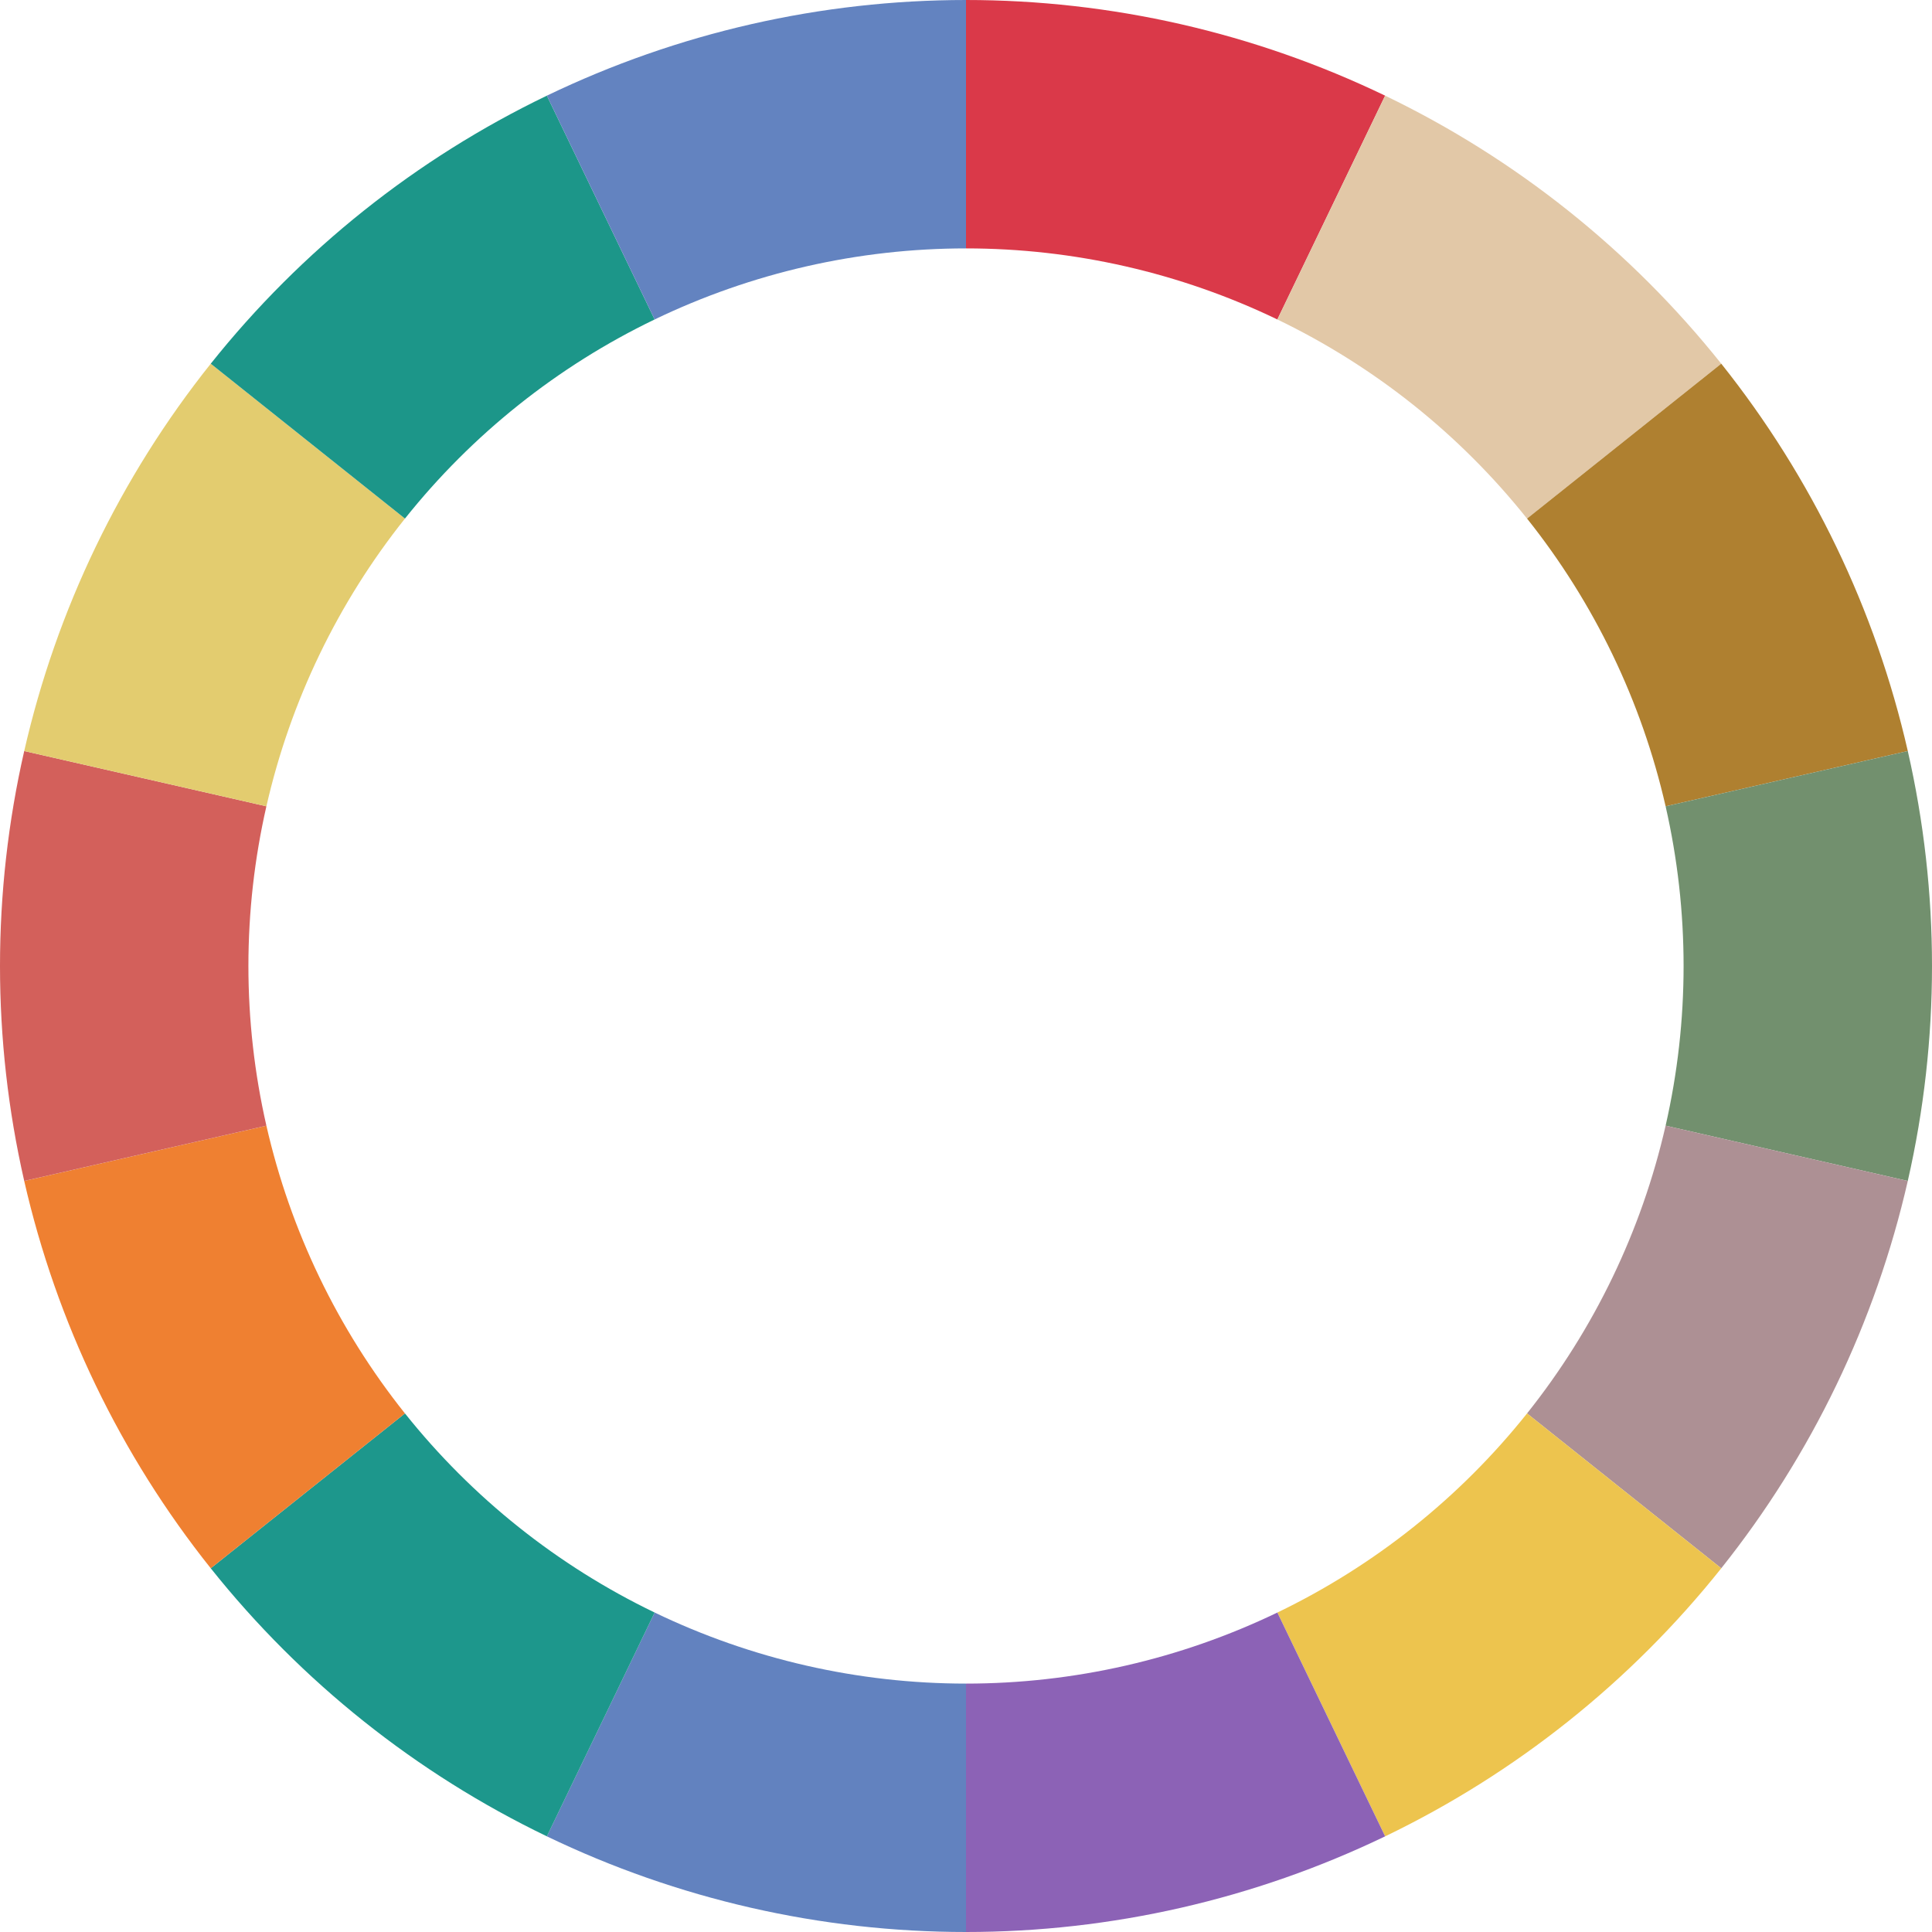
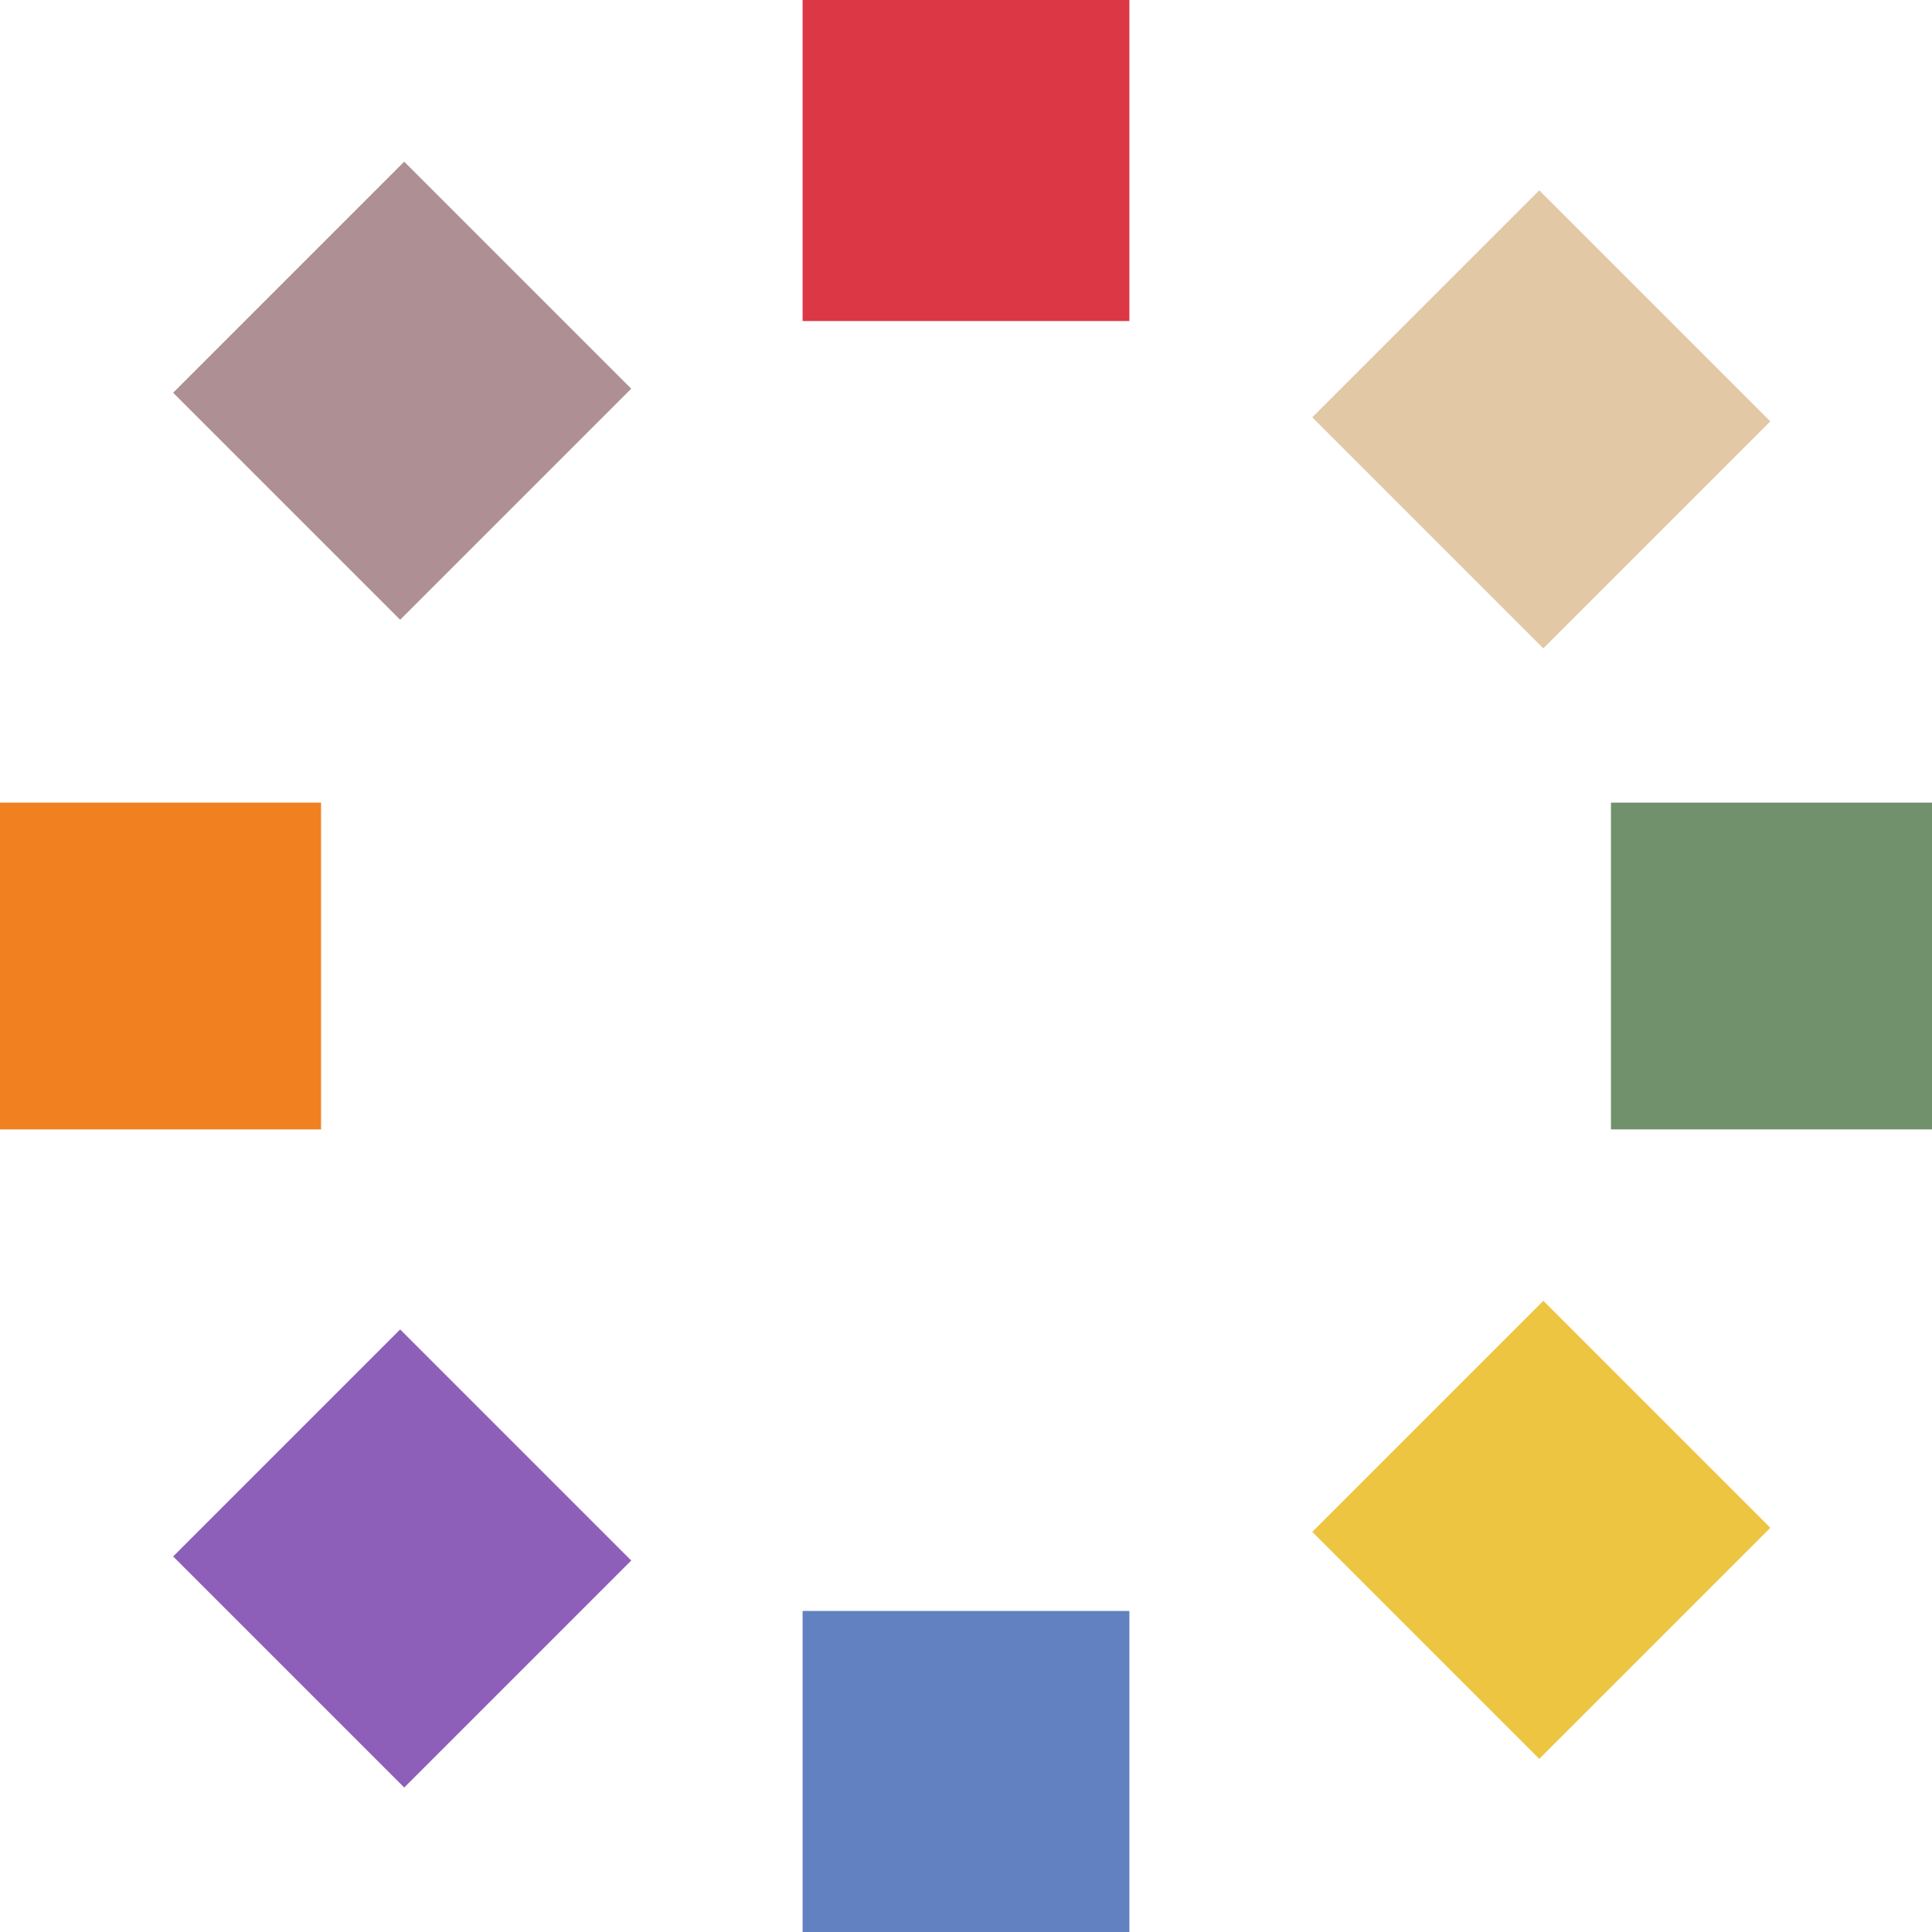
- <svg xmlns="http://www.w3.org/2000/svg" version="1.1" id="Layer_1" x="0px" y="0px" width="140px" height="140px" viewBox="0 0 140 140" enable-background="new 0 0 140 140" xml:space="preserve">
-   <g transform="translate(70,70)">
-     <path fill="#DA3949" d="M0-70c10.516,0,20.896,2.369,30.372,6.932l-7.81,16.217C15.523-50.24,7.812-52,0-52V-70z" />
-     <path fill="#E2C8A7" d="M30.372-63.068c9.475,4.563,17.8,11.202,24.356,19.423L40.655-32.421   c-4.87-6.108-11.056-11.04-18.093-14.429L30.372-63.068z" />
-     <path fill="#AF8030" d="M54.729-43.645c6.557,8.222,11.176,17.815,13.517,28.068l-17.549,4.005   c-1.738-7.616-5.171-14.743-10.041-20.85L54.729-43.645z" />
-     <path fill="#72906E" d="M68.245-15.577c2.34,10.252,2.34,20.901,0,31.153l-17.549-4.005c1.738-7.616,1.738-15.526,0-23.143   L68.245-15.577z" />
-     <path fill="#AD9094" d="M68.245,15.576c-2.341,10.253-6.96,19.846-13.517,28.068L40.655,32.422   c4.87-6.107,8.303-13.234,10.041-20.851L68.245,15.576z" />
-     <path fill="#EDC44E" d="M54.729,43.645c-6.557,8.222-14.882,14.86-24.356,19.424l-7.81-16.218   c7.037-3.39,13.223-8.321,18.093-14.429L54.729,43.645z" />
-     <path fill="#8C62B6" d="M30.372,63.068C20.896,67.631,10.516,70,0,70V52c7.812,0,15.523-1.76,22.562-5.149L30.372,63.068z" />
-     <path fill="#6282BF" d="M0,70c-10.516,0-20.897-2.369-30.372-6.932l7.81-16.218C-15.523,50.24-7.812,52,0,52V70z" />
-     <path fill="#1D978C" d="M-30.372,63.068c-9.475-4.563-17.799-11.202-24.356-19.424l14.073-11.223   c4.871,6.107,11.055,11.039,18.093,14.429L-30.372,63.068z" />
-     <path fill="#EF8031" d="M-54.728,43.645c-6.557-8.223-11.177-17.815-13.517-28.068l17.549-4.005   c1.738,7.616,5.17,14.743,10.041,20.851L-54.728,43.645z" />
-     <path fill="#D3605B" d="M-68.245,15.576c-2.34-10.252-2.34-20.9,0-31.153l17.549,4.005c-1.738,7.616-1.738,15.526,0,23.143   L-68.245,15.576z" />
-     <path fill="#E3CC6F" d="M-68.245-15.577c2.34-10.252,6.96-19.846,13.517-28.068l14.073,11.223   c-4.871,6.107-8.303,13.234-10.041,20.85L-68.245-15.577z" />
-     <path fill="#1C9689" d="M-54.728-43.645c6.557-8.222,14.881-14.86,24.356-19.423l7.81,16.217   c-7.038,3.39-13.223,8.321-18.093,14.429L-54.728-43.645z" />
-     <path fill="#6383C0" d="M-30.372-63.068C-20.897-67.631-10.516-70,0-70v18c-7.812,0-15.523,1.76-22.562,5.149L-30.372-63.068z" />
-   </g>
+ <svg xmlns="http://www.w3.org/2000/svg" version="1.1" id="Layer_1" x="0px" y="0px" width="337px" height="337px" viewBox="0 0 337 337" enable-background="new 0 0 337 337" xml:space="preserve">
+   <rect x="140" fill="#DC3745" width="57" height="56" />
+   <rect x="140" y="281" fill="#6181C1" width="57" height="56" />
+   <rect x="281" y="140" fill="#71916D" width="56" height="57" />
+   <rect y="140" fill="#F18021" width="56" height="57" />
+   <rect x="240.349" y="45.151" transform="matrix(0.7071 0.7071 -0.7071 0.7071 130.4696 -168.6792)" fill="#E3C8A5" width="57" height="56" />
+   <rect x="41.651" y="243.848" transform="matrix(0.7071 0.7071 -0.7071 0.7071 212.7755 30.0197)" fill="#8D5FB8" width="57" height="56" />
+   <rect x="240.349" y="238.849" transform="matrix(-0.7071 0.7071 -0.7071 -0.7071 647.6447 265.4341)" fill="#EEC541" width="57.001" height="56" />
+   <rect x="41.652" y="40.152" transform="matrix(-0.7071 0.7071 -0.7071 -0.7071 167.9479 66.7377)" fill="#AE9094" width="57" height="56" />
</svg>
